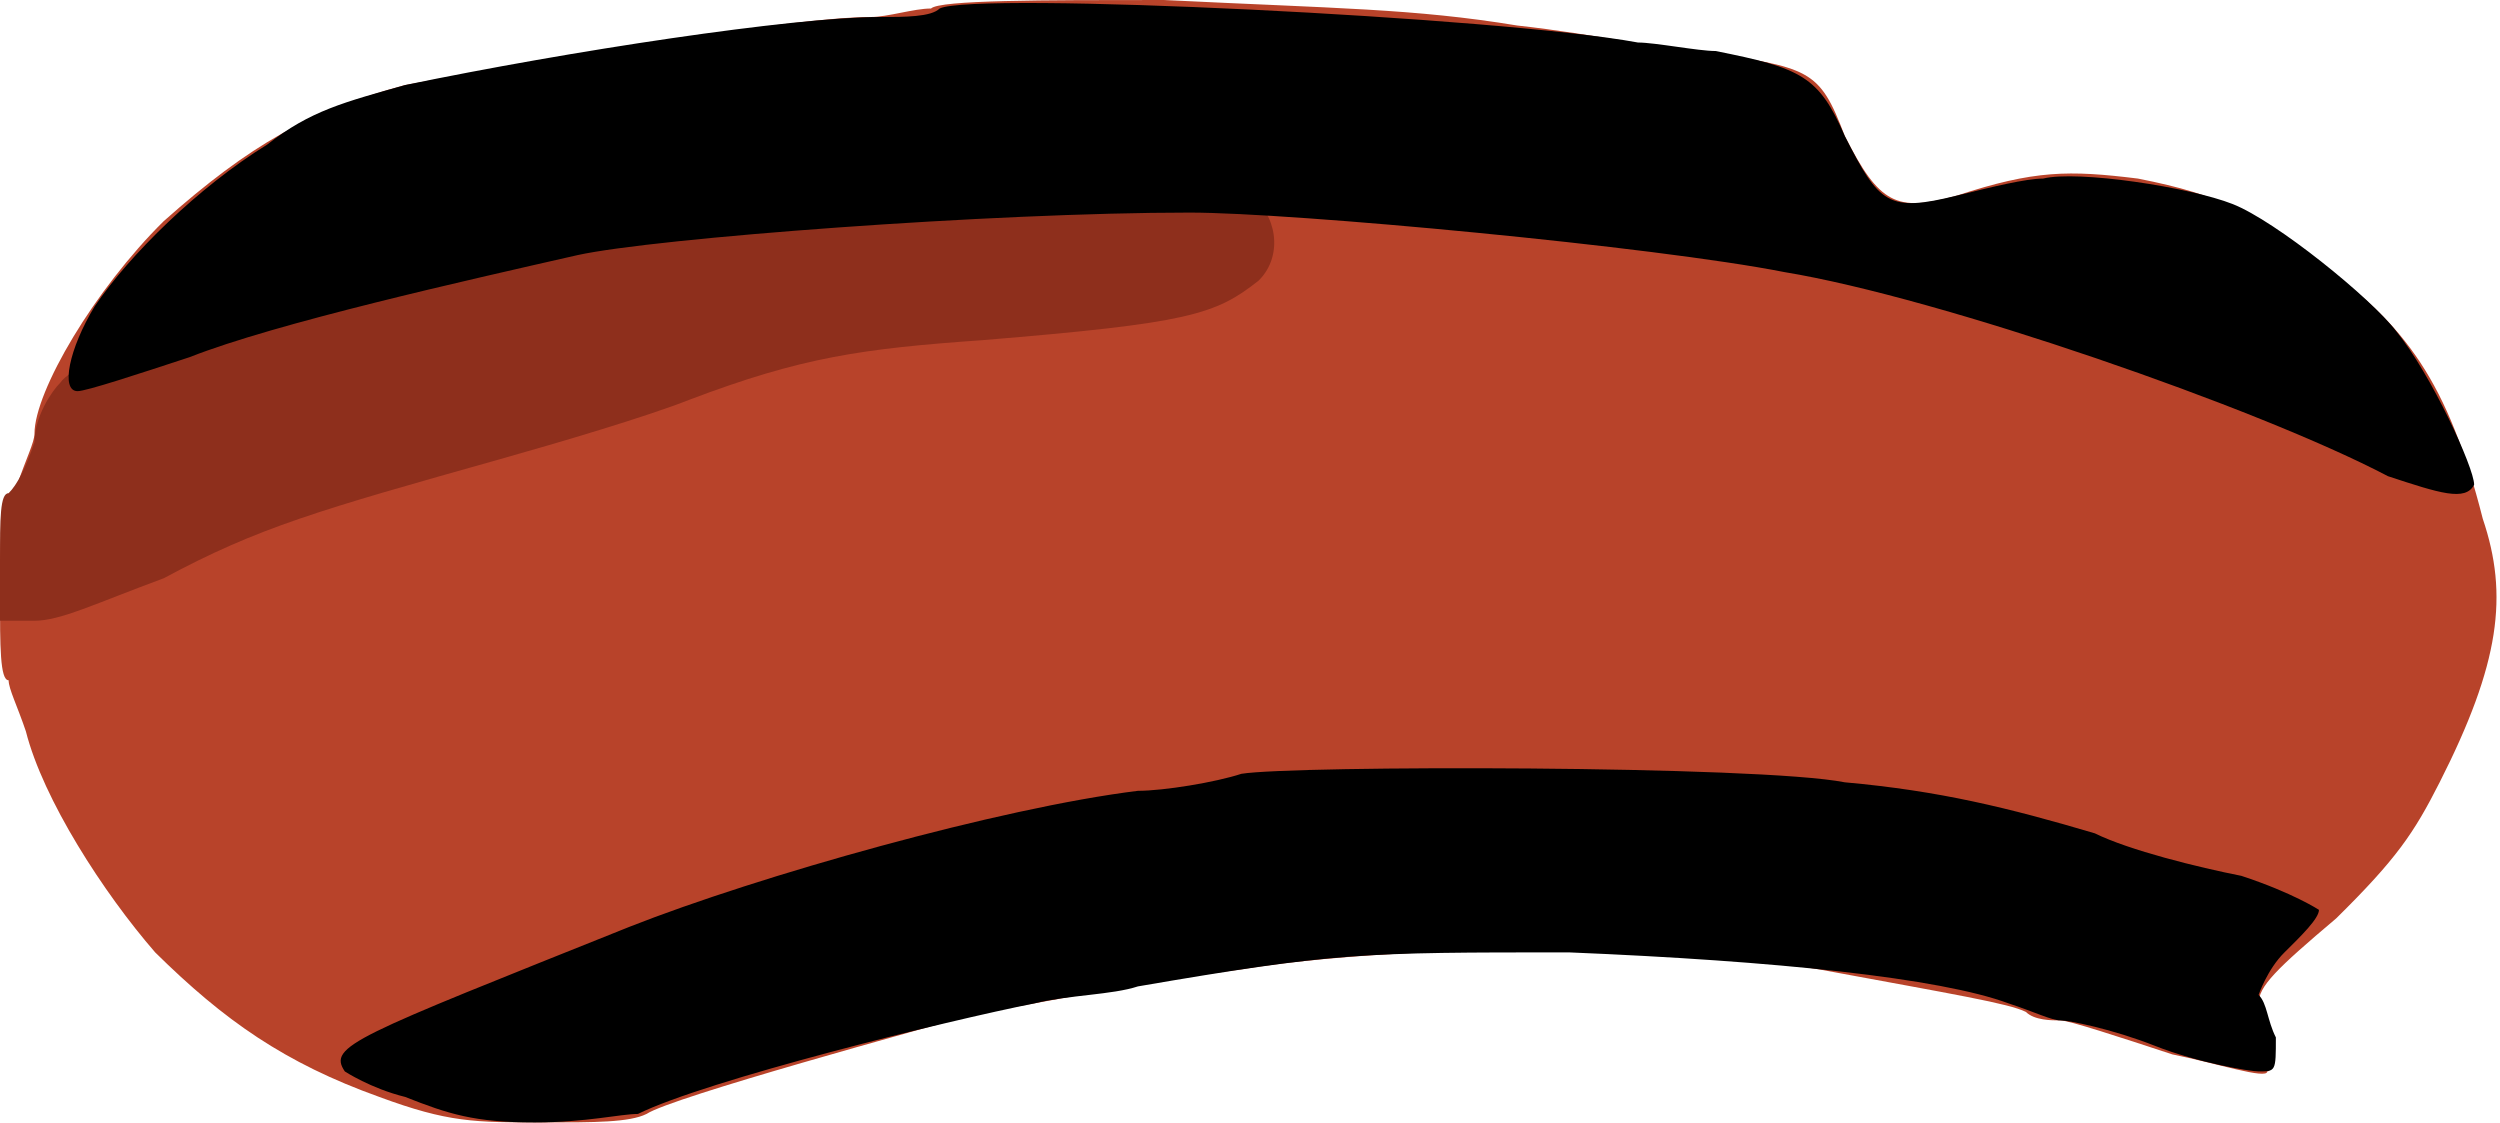
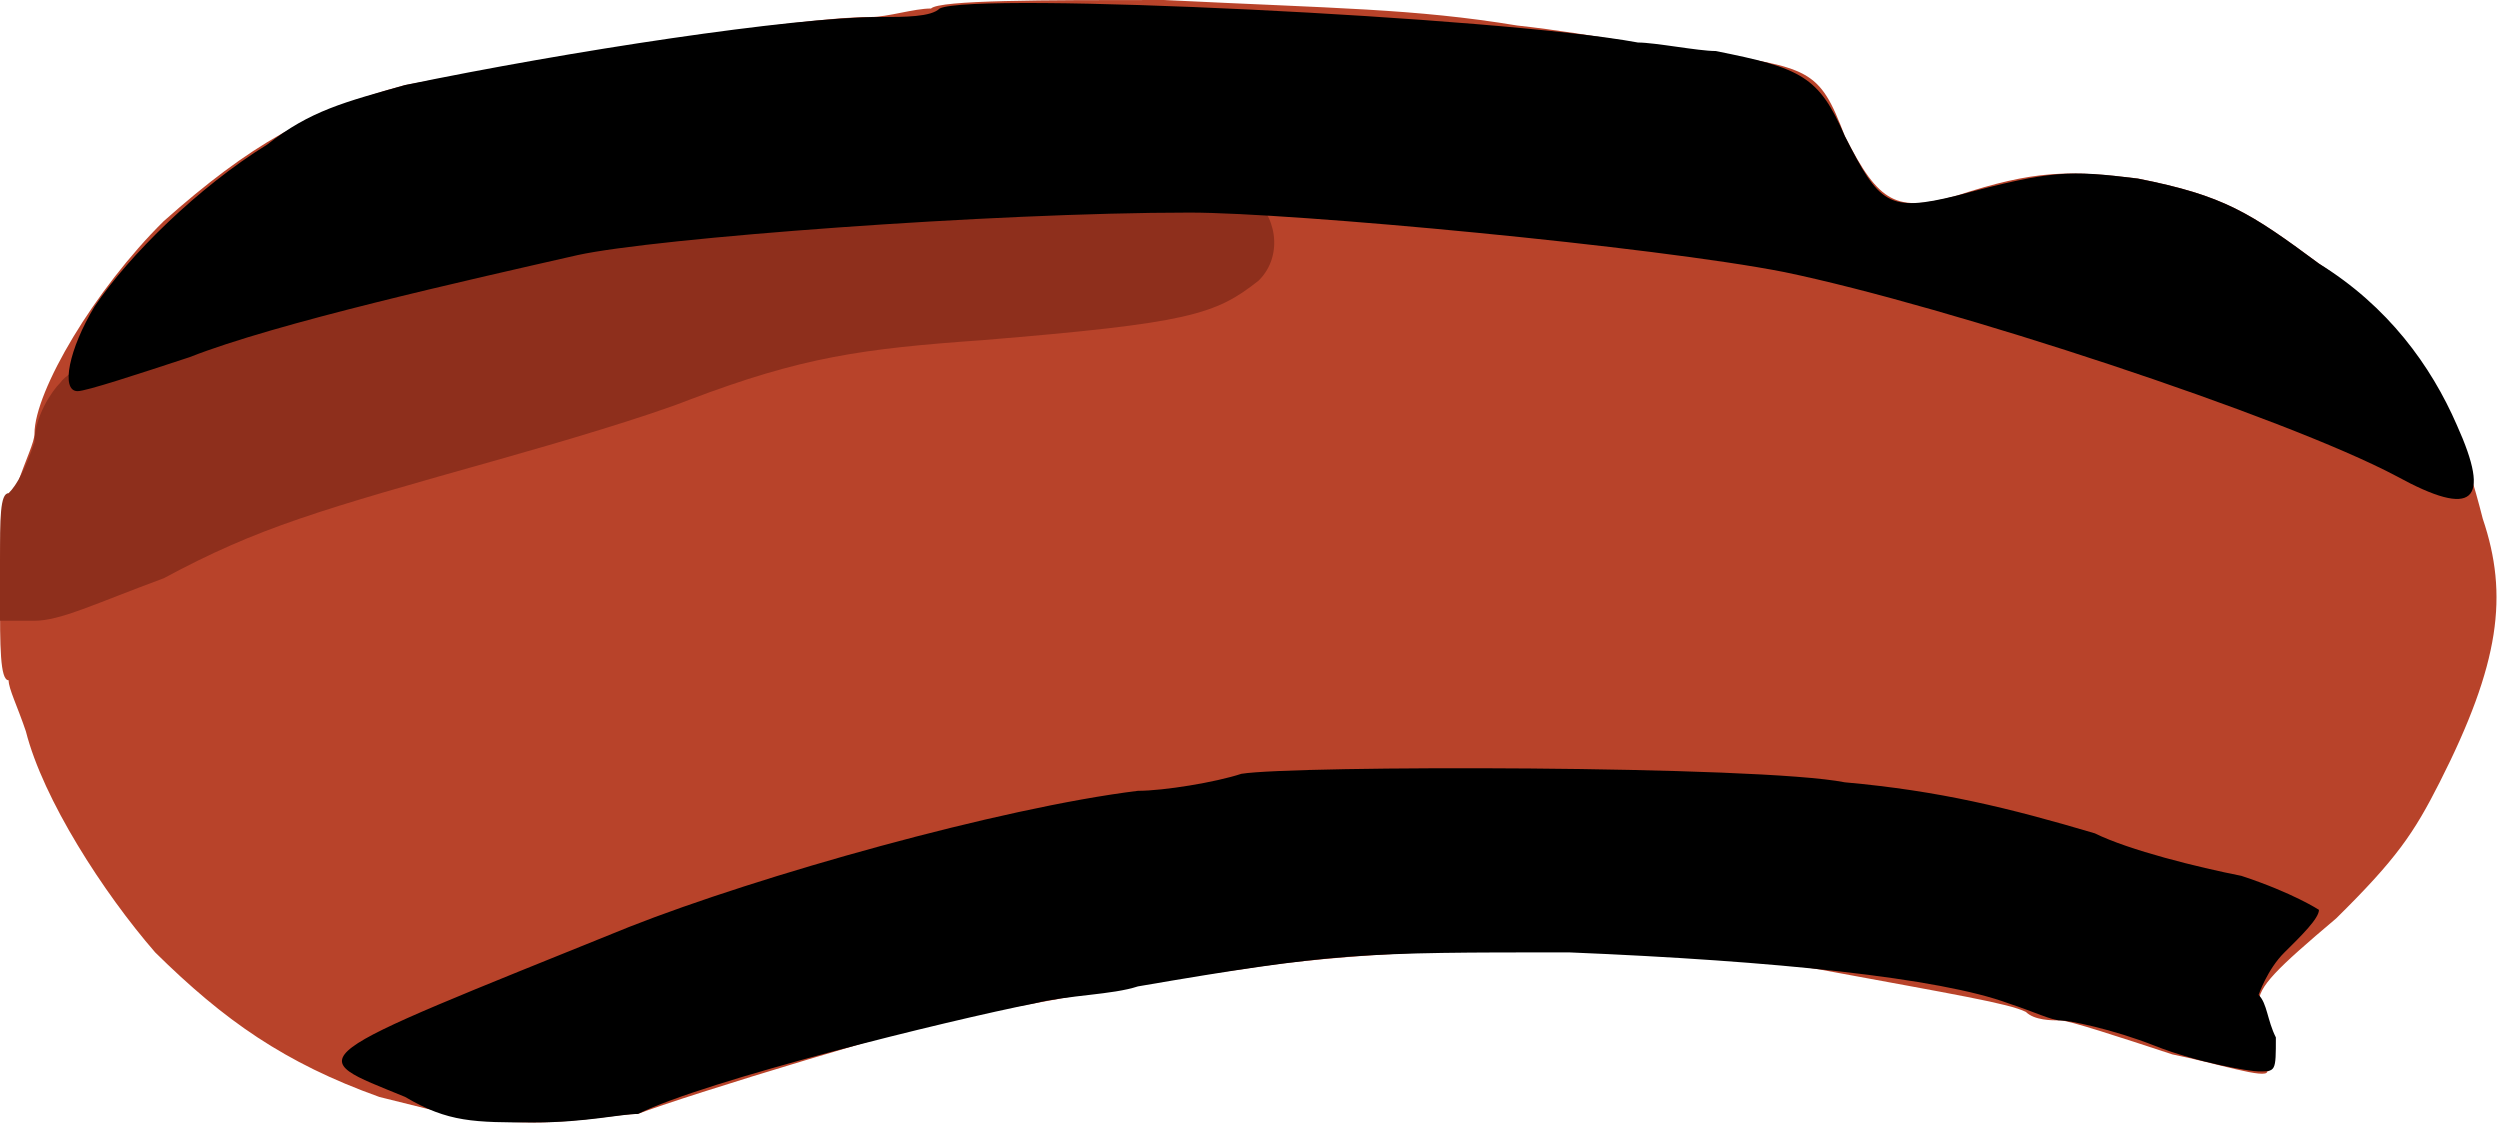
<svg xmlns="http://www.w3.org/2000/svg" width="49" height="22" viewBox="0 0 290 132" preserveAspectRatio="none">
  <g transform="translate(0,132) scale(1,-1)" fill="#B8432A" stroke="none">
-     <path d="M108 131 c-2 0 -5 -1 -7 -1 -9 0 -38 -5 -54 -8 -11 -3 -18 -7 -28 -16 -8 -8 -15 -20 -15 -25 0 -1 -1 -3 -2 -6 -2 -3 -2 -5 -2 -13 0 -6 0 -10 1 -10 0 -1 1 -3 2 -6 2 -8 9 -19 15 -26 8 -8 15 -13 26 -17 8 -3 11 -3 19 -3 6 0 10 0 12 1 3 2 32 10 39 12 7 1 15 3 30 5 18 3 49 3 67 0 16 -3 22 -4 24 -5 1 -1 3 -1 4 -1 1 0 7 -2 13 -4 5 -1 11 -3 11 -2 1 0 1 5 -1 8 0 2 2 4 9 10 7 7 9 10 12 16 7 14 8 22 5 31 -4 16 -9 23 -19 30 -8 6 -11 8 -21 10 -8 1 -12 1 -21 -2 -7 -2 -9 -1 -13 7 -3 8 -4 8 -17 10 -3 0 -12 2 -21 3 -12 2 -21 2 -41 3 -14 0 -26 0 -27 -1z" />
+     <path d="M108 131 c-2 0 -5 -1 -7 -1 -9 0 -38 -5 -54 -8 -11 -3 -18 -7 -28 -16 -8 -8 -15 -20 -15 -25 0 -1 -1 -3 -2 -6 -2 -3 -2 -5 -2 -13 0 -6 0 -10 1 -10 0 -1 1 -3 2 -6 2 -8 9 -19 15 -26 8 -8 15 -13 26 -17 8 -2 11 -3 18 -3 5 0 10 1 12 1 5 2 34 11 40 12 7 1 15 3 30 5 18 3 49 3 67 0 16 -3 22 -4 24 -5 1 -1 3 -1 4 -1 1 0 7 -2 13 -4 5 -1 11 -3 11 -2 1 0 1 5 -1 8 0 2 2 4 9 10 7 7 9 10 12 16 7 14 8 22 5 31 -4 16 -9 23 -19 30 -8 6 -11 8 -21 10 -8 1 -12 1 -21 -2 -7 -2 -9 -1 -13 7 -3 8 -4 8 -17 10 -3 0 -12 2 -21 3 -12 2 -21 2 -41 3 -14 0 -26 0 -27 -1z" />
  </g>
  <g transform="translate(0,132) scale(1,-1)" fill="#8E2F1C" stroke="none">
    <path d="M136 111 c-1 0 -11 -1 -23 -1 -36 -1 -41 -2 -70 -10 -17 -4 -34 -10 -36 -13 -1 -1 -3 -4 -3 -7 -1 -3 -2 -5 -3 -6 -1 0 -1 -3 -1 -8 l0 -7 4 0 c3 0 7 2 15 5 11 6 18 8 39 14 7 2 17 5 22 7 13 5 20 6 34 7 24 2 27 3 32 7 3 3 2 8 -1 10 -3 2 -8 4 -9 2z" />
  </g>
  <g transform="translate(0,132) scale(1,-1)" fill="#000000" stroke="none">
-     <path d="M109 131 c-1 -1 -4 -1 -7 -1 -10 0 -36 -4 -55 -8 -7 -2 -11 -3 -16 -7 -8 -5 -16 -13 -20 -19 -3 -5 -4 -10 -2 -10 1 0 7 2 13 4 10 4 32 9 45 12 9 2 48 5 71 5 12 0 54 -4 69 -7 18 -3 55 -16 70 -24 6 -2 9 -3 10 -1 0 2 -5 13 -9 18 -3 4 -14 13 -19 15 -5 2 -18 4 -22 3 -2 0 -6 -1 -10 -2 -8 -2 -9 -1 -13 7 -3 7 -5 8 -15 10 -2 0 -7 1 -9 1 -16 3 -77 6 -81 4z" />
-     <path d="M144 41 c-3 -1 -9 -2 -12 -2 -16 -2 -44 -10 -59 -16 -32 -13 -35 -14 -33 -17 0 0 3 -2 7 -3 5 -2 8 -3 15 -3 6 0 10 1 12 1 8 4 36 11 46 13 4 1 9 1 12 2 23 4 26 4 50 4 24 -1 43 -3 51 -6 3 -1 5 -2 6 -2 1 0 6 -1 11 -3 5 -2 11 -3 12 -3 2 0 2 0 2 4 -1 2 -1 4 -2 5 0 0 1 3 3 5 2 2 4 4 4 5 0 0 -3 2 -9 4 -5 1 -13 3 -17 5 -10 3 -18 5 -29 6 -10 2 -64 2 -70 1z" />
+     <path d="M109 131 c-1 -1 -4 -1 -7 -1 -10 0 -36 -4 -55 -8 -7 -2 -11 -3 -16 -7 -8 -5 -16 -13 -20 -19 -3 -5 -4 -10 -2 -10 1 0 7 2 13 4 10 4 32 9 45 12 9 2 48 5 71 5 12 0 54 -4 69 -7 19 -4 58 -17 71 -24 9 -5 11 -3 7 6 -3 7 -8 14 -16 19 -8 6 -11 8 -21 10 -8 1 -10 1 -21 -2 -8 -2 -9 -1 -13 7 -3 7 -5 8 -15 10 -2 0 -7 1 -9 1 -16 3 -77 6 -81 4z" />
+     <path d="M144 41 c-3 -1 -9 -2 -12 -2 -16 -2 -44 -10 -59 -16 -39 -16 -38 -15 -26 -20 5 -3 8 -3 15 -3 6 0 10 1 12 1 8 4 36 11 46 13 4 1 9 1 12 2 23 4 26 4 50 4 24 -1 43 -3 51 -6 3 -1 5 -2 6 -2 1 0 6 -1 11 -3 5 -2 11 -3 12 -3 2 0 2 0 2 4 -1 2 -1 4 -2 5 0 0 1 3 3 5 2 2 4 4 4 5 0 0 -3 2 -9 4 -5 1 -13 3 -17 5 -10 3 -18 5 -29 6 -10 2 -64 2 -70 1z" />
  </g>
</svg>
